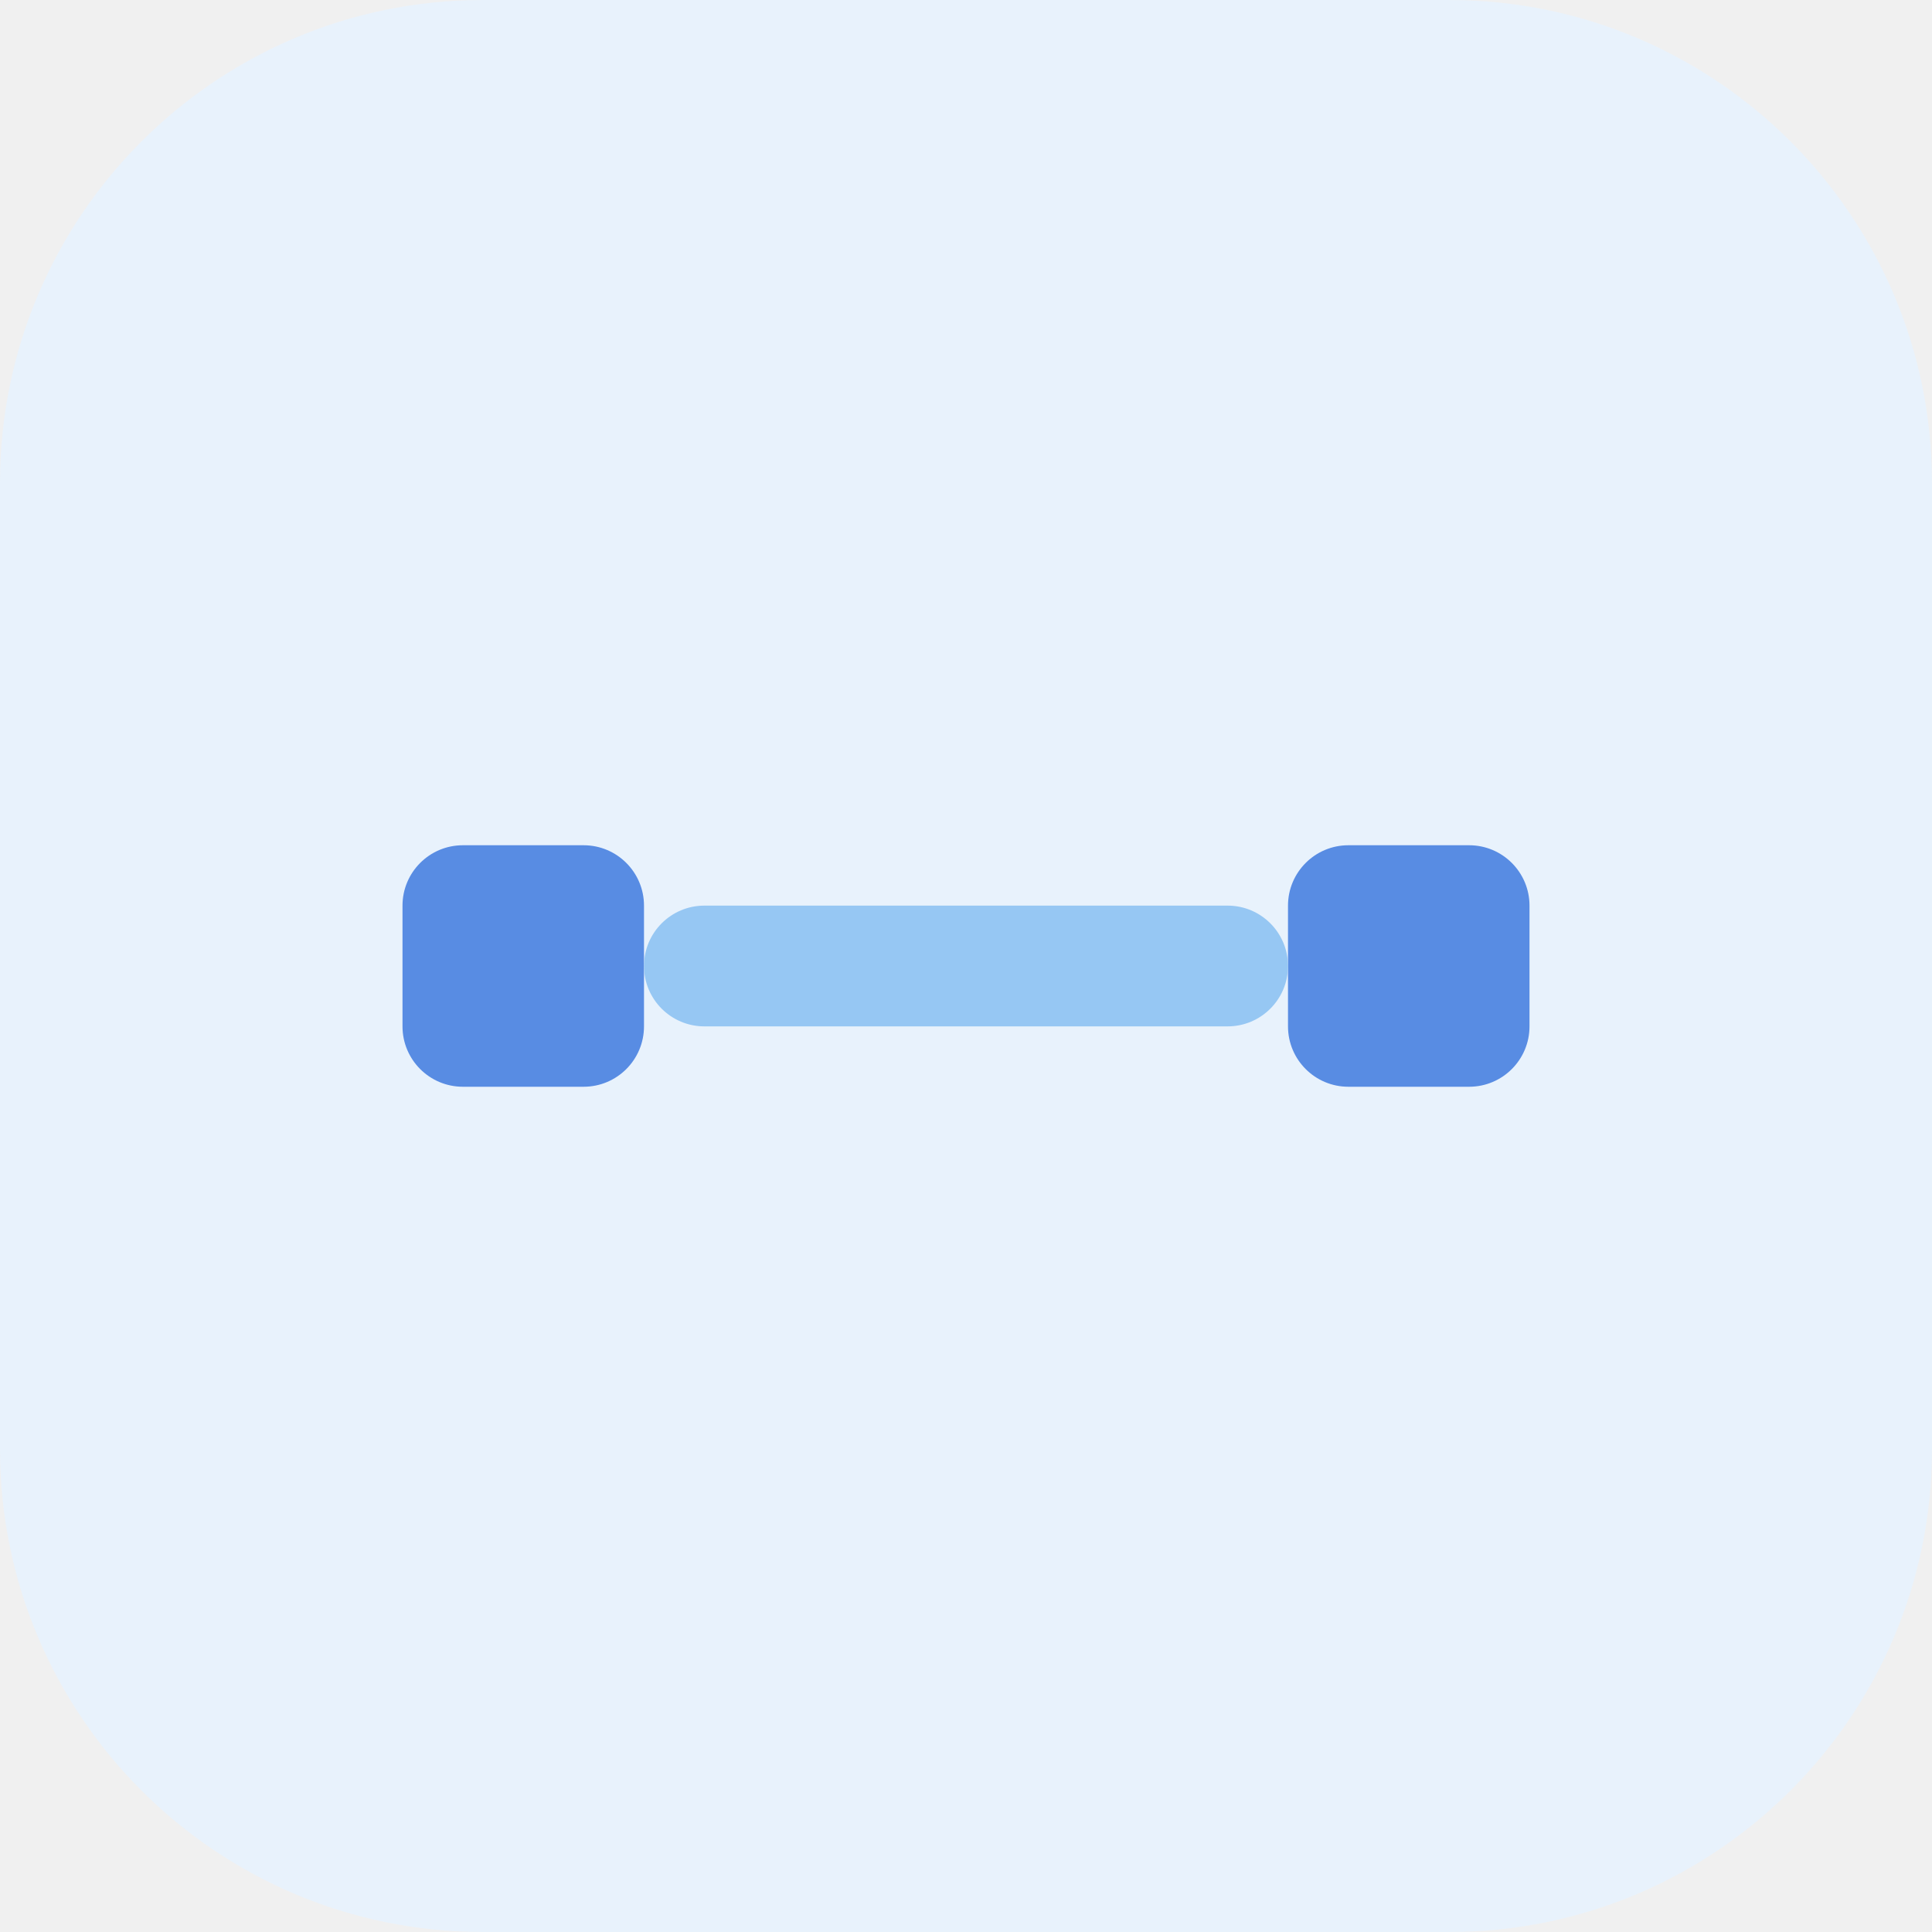
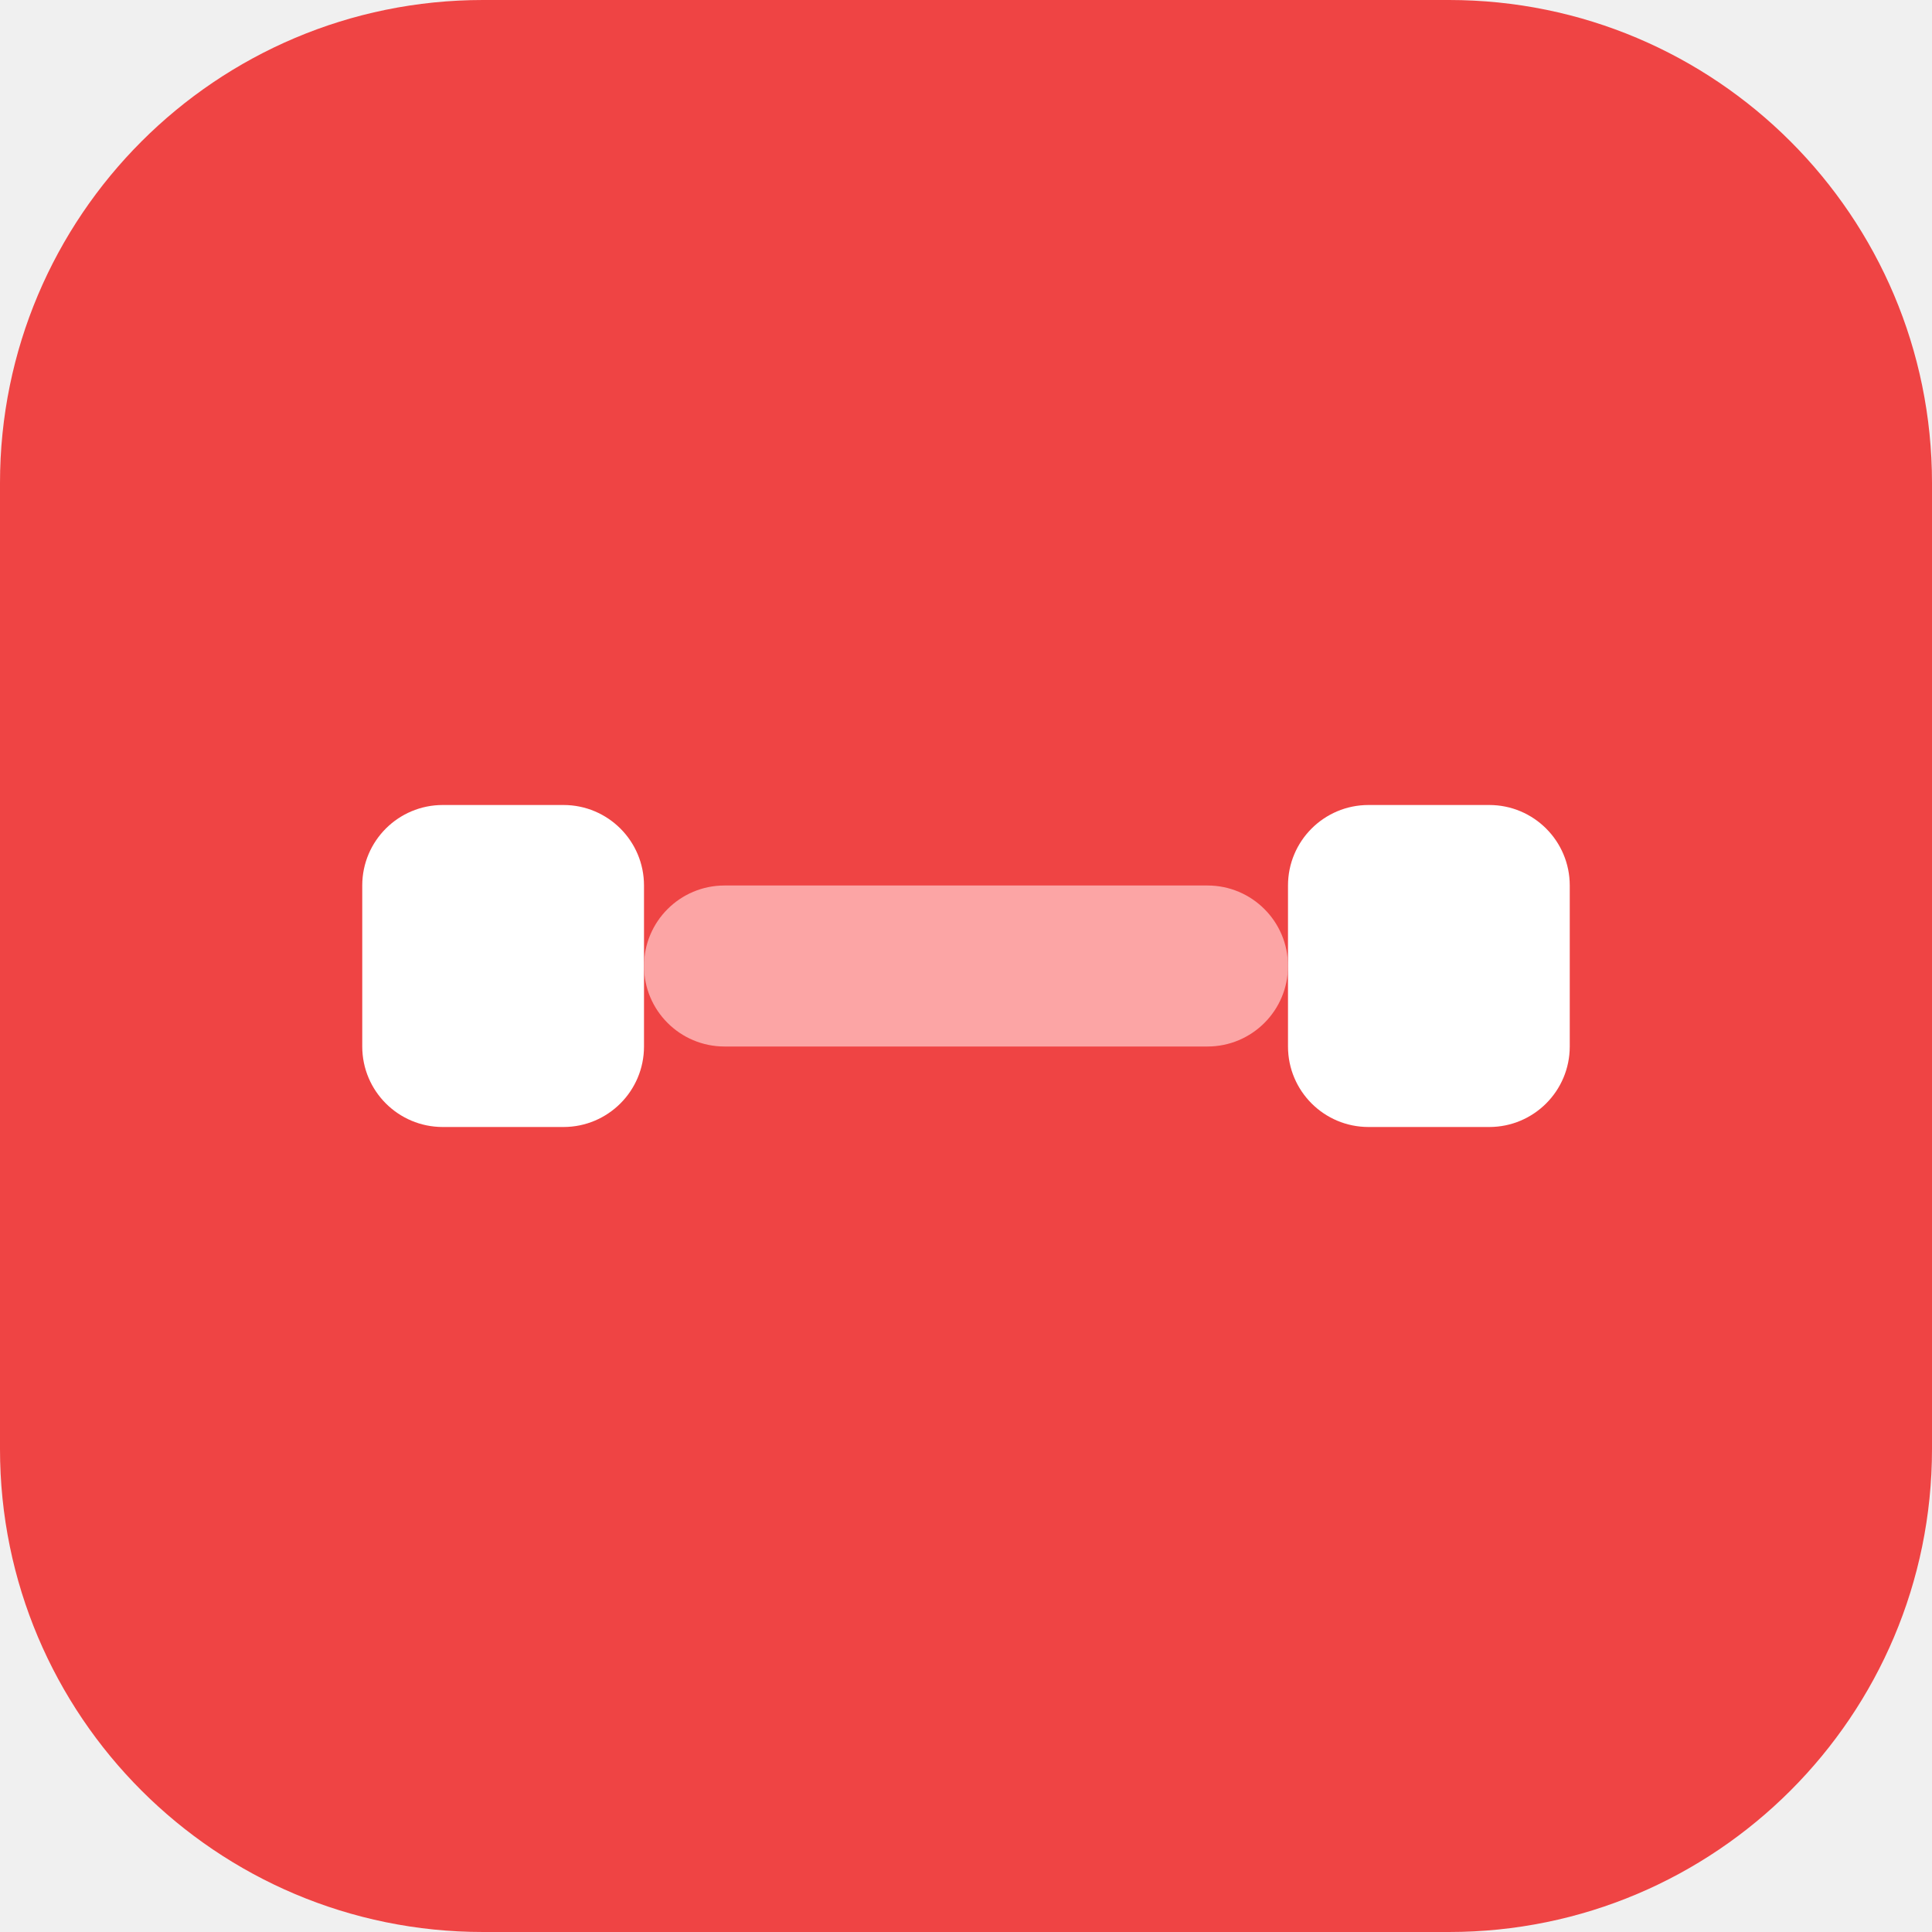
<svg xmlns="http://www.w3.org/2000/svg" viewBox="0 0 48 48">
-   <rect width="48" height="48" rx="12" fill="#e8f2fc" />
-   <rect x="10" y="21" width="6" height="6" rx="1.5" fill="#588ce3" />
-   <rect x="32" y="21" width="6" height="6" rx="1.5" fill="#588ce3" />
-   <rect x="16" y="22.5" width="16" height="3" rx="1.5" fill="#96c7f3" />
+   <rect width="48" height="48" rx="12" fill="#ef4444" />
+   <rect x="9" y="20" width="7" height="8" rx="2" fill="#fff" />
+   <rect x="32" y="20" width="7" height="8" rx="2" fill="#fff" />
+   <rect x="16" y="22" width="16" height="4" rx="2" fill="#fca5a5" />
</svg>
